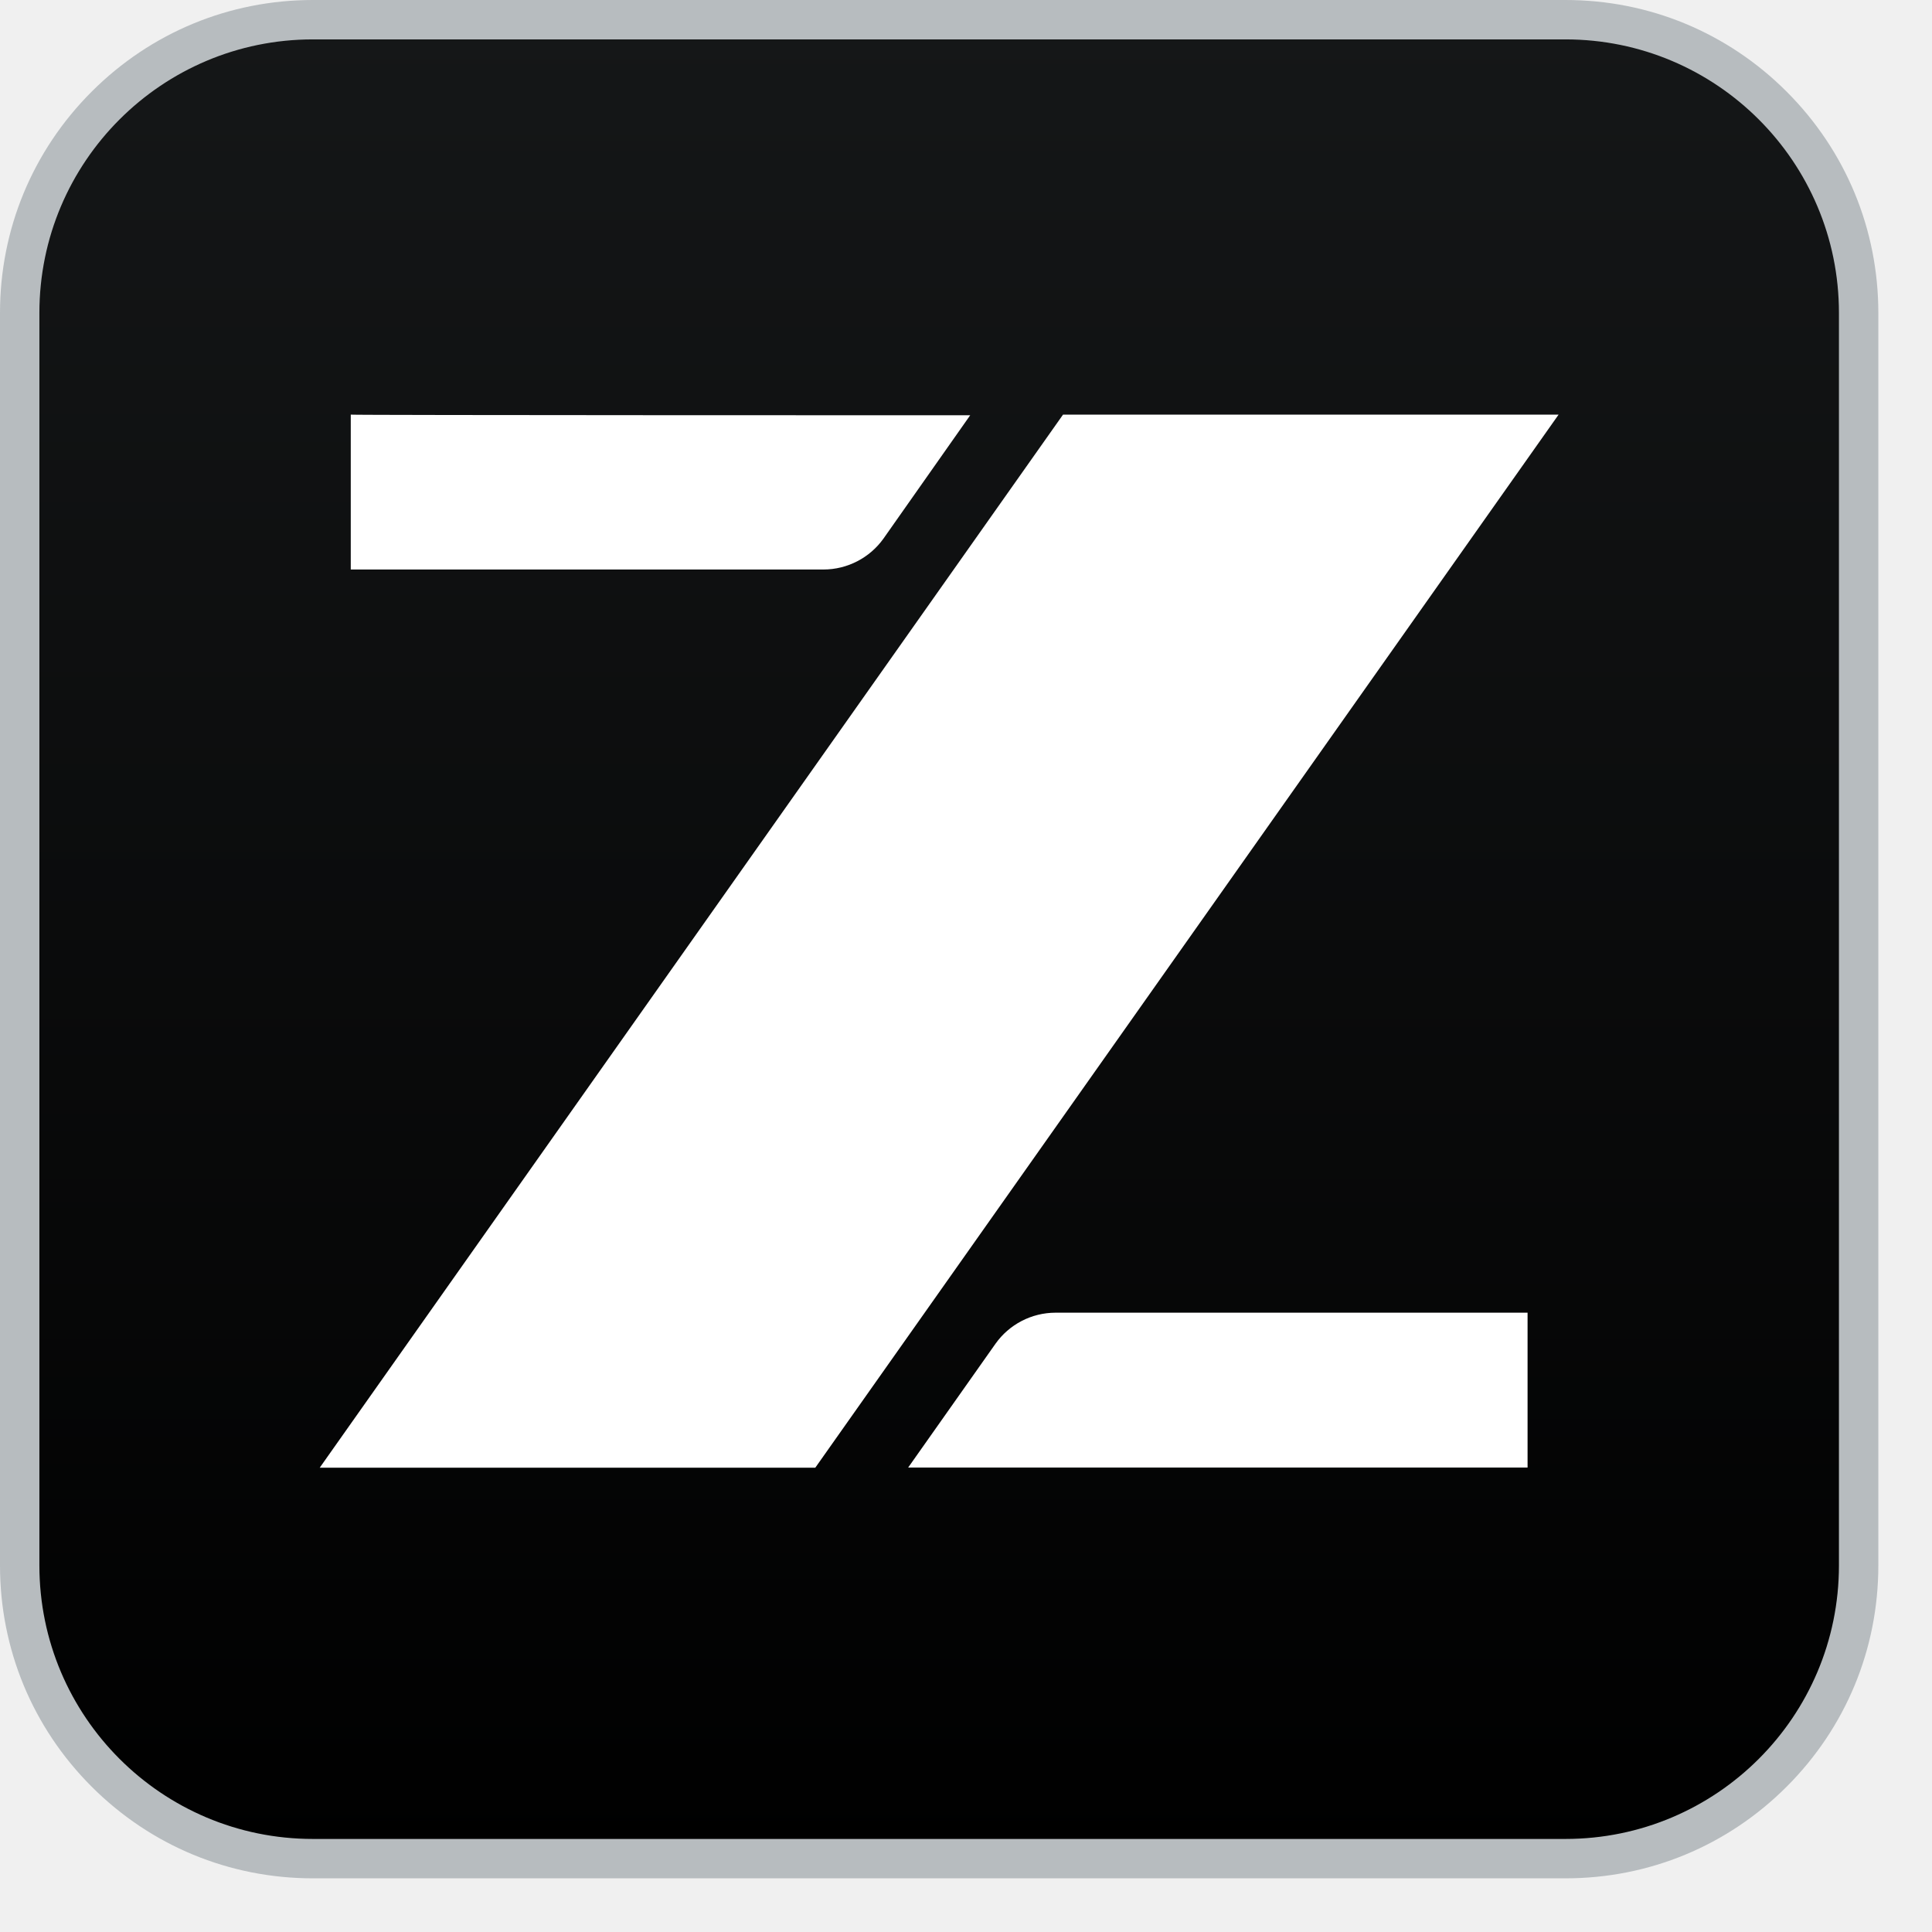
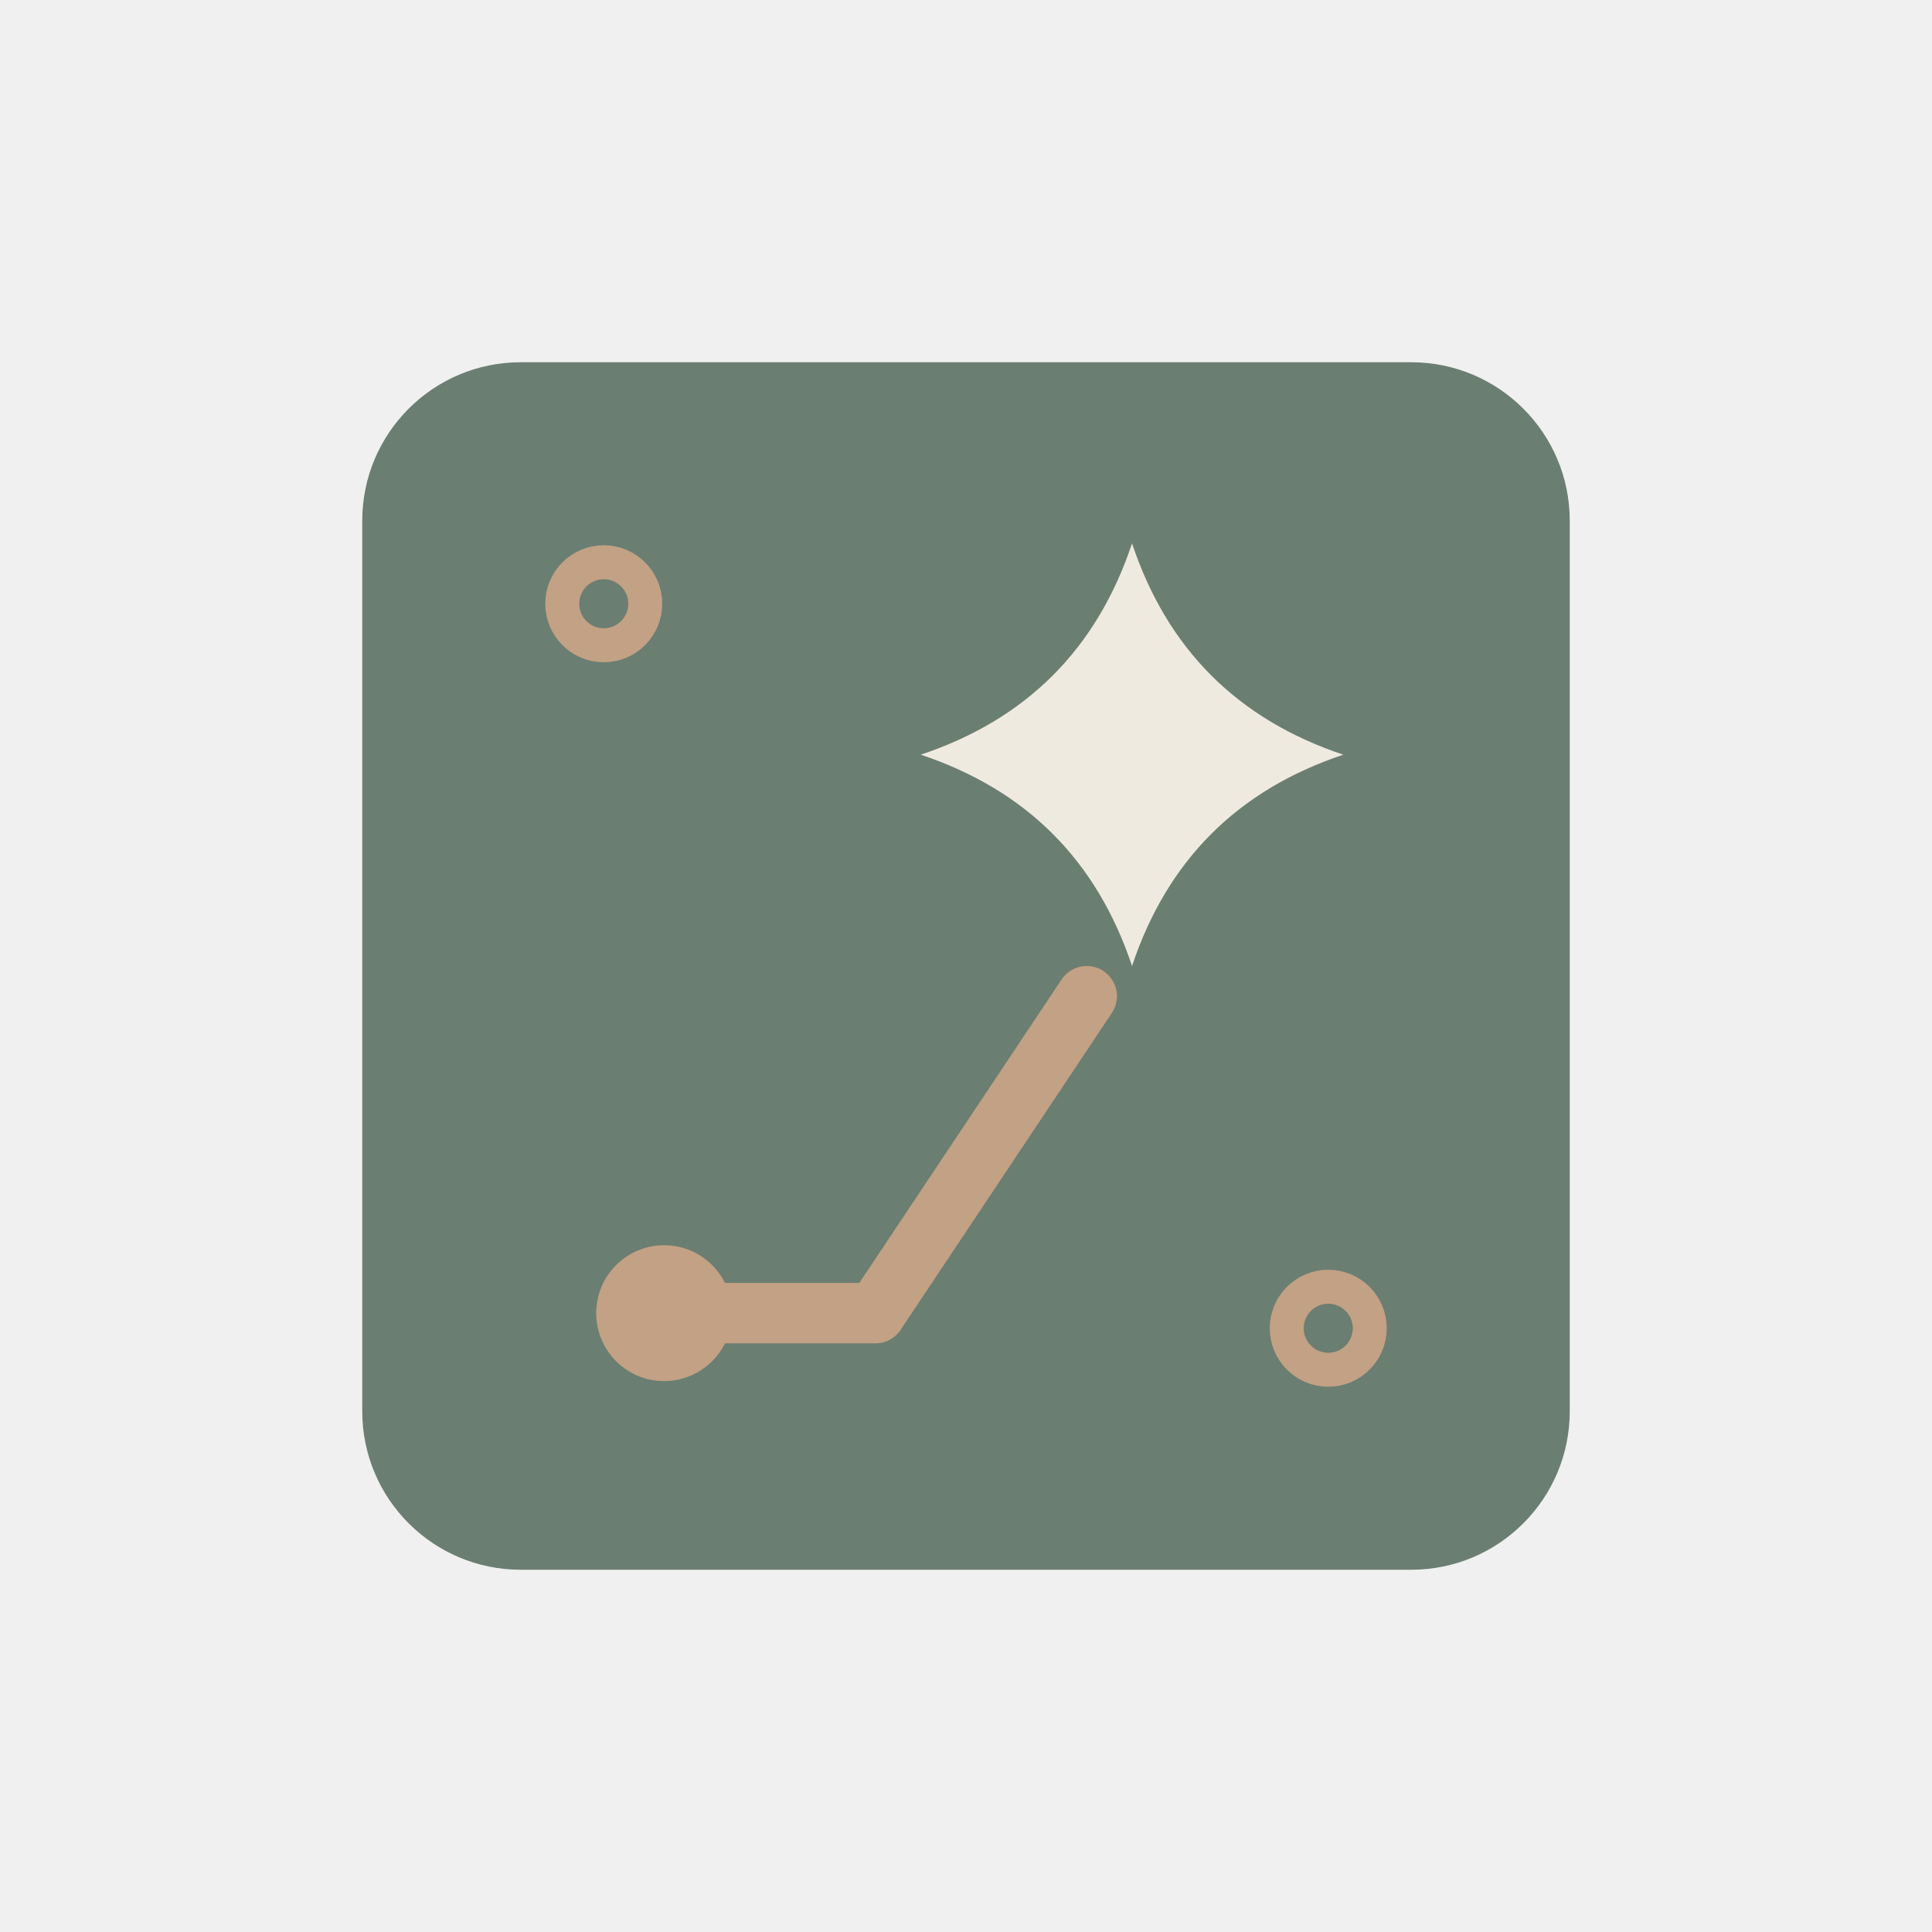
- <svg xmlns="http://www.w3.org/2000/svg" width="18" height="18" viewBox="0 0 18 18" fill="none">
-   <path d="M2.915 17.32C1.409 17.32 0.184 16.095 0.184 14.588V2.919C0.184 1.413 1.409 0.188 2.915 0.188H14.585C16.091 0.188 17.316 1.413 17.316 2.919V14.588C17.316 16.095 16.091 17.32 14.585 17.32H2.915Z" fill="url(#paint0_linear_11758_79291)" style="" />
-   <path d="M14.585 0.367C15.992 0.367 17.133 1.508 17.133 2.915V14.585C17.133 15.992 15.992 17.133 14.585 17.133H2.915C1.508 17.133 0.367 15.992 0.367 14.585V2.915C0.367 1.508 1.508 0.367 2.915 0.367H14.585ZM14.585 0H2.915C2.137 0 1.405 0.303 0.854 0.854C0.303 1.405 0 2.137 0 2.915V14.585C0 15.364 0.303 16.095 0.854 16.646C1.405 17.197 2.137 17.5 2.915 17.5H14.585C15.364 17.5 16.095 17.197 16.646 16.646C17.197 16.095 17.5 15.364 17.5 14.585V2.915C17.5 2.137 17.197 1.405 16.646 0.854C16.095 0.303 15.364 0 14.585 0Z" fill="#B7BCBF" style="fill:#B7BCBF;fill:color(display-p3 0.718 0.737 0.749);fill-opacity:1;" />
-   <path d="M9.039 3.869L8.231 5.018C8.104 5.196 7.896 5.306 7.671 5.306H3.268V3.863C3.268 3.869 9.039 3.869 9.039 3.869Z" fill="white" style="fill:white;fill-opacity:1;" />
-   <path d="M14.521 3.863L7.596 13.674H2.979L9.904 3.863H14.521Z" fill="white" style="fill:white;fill-opacity:1;" />
-   <path d="M8.461 13.673L9.275 12.519C9.402 12.34 9.61 12.23 9.835 12.23H14.232V13.673H8.461Z" fill="white" style="fill:white;fill-opacity:1;" />
-   <defs>
-     <linearGradient id="paint0_linear_11758_79291" x1="8.75" y1="17.32" x2="8.75" y2="0.188" gradientUnits="userSpaceOnUse">
-       <stop style="stop-color:black;stop-opacity:1;" />
-       <stop offset="1" stop-color="#151718" style="stop-color:#151718;stop-color:color(display-p3 0.082 0.09 0.094);stop-opacity:1;" />
-     </linearGradient>
-   </defs>
+ <svg xmlns="http://www.w3.org/2000/svg" viewBox="0 0 512 512" width="512" height="512">
+   <rect x="96" y="96" width="320" height="320" rx="42" fill="#6B7E72" />
+   <circle cx="160" cy="160" r="11" fill="none" stroke="#C3A184" stroke-width="9" />
+   <circle cx="352" cy="352" r="11" fill="none" stroke="#C3A184" stroke-width="9" />
+   <path d="M176 348H232L288 264" fill="none" stroke="#C3A184" stroke-width="16" stroke-linecap="round" stroke-linejoin="round" />
+   <circle cx="176" cy="348" r="18" fill="#C3A184" />
+   <path d="M300 144Q314 186 356 200Q314 214 300 256Q286 214 244 200Q286 186 300 144Z" fill="#EFEAE0" />
</svg>
